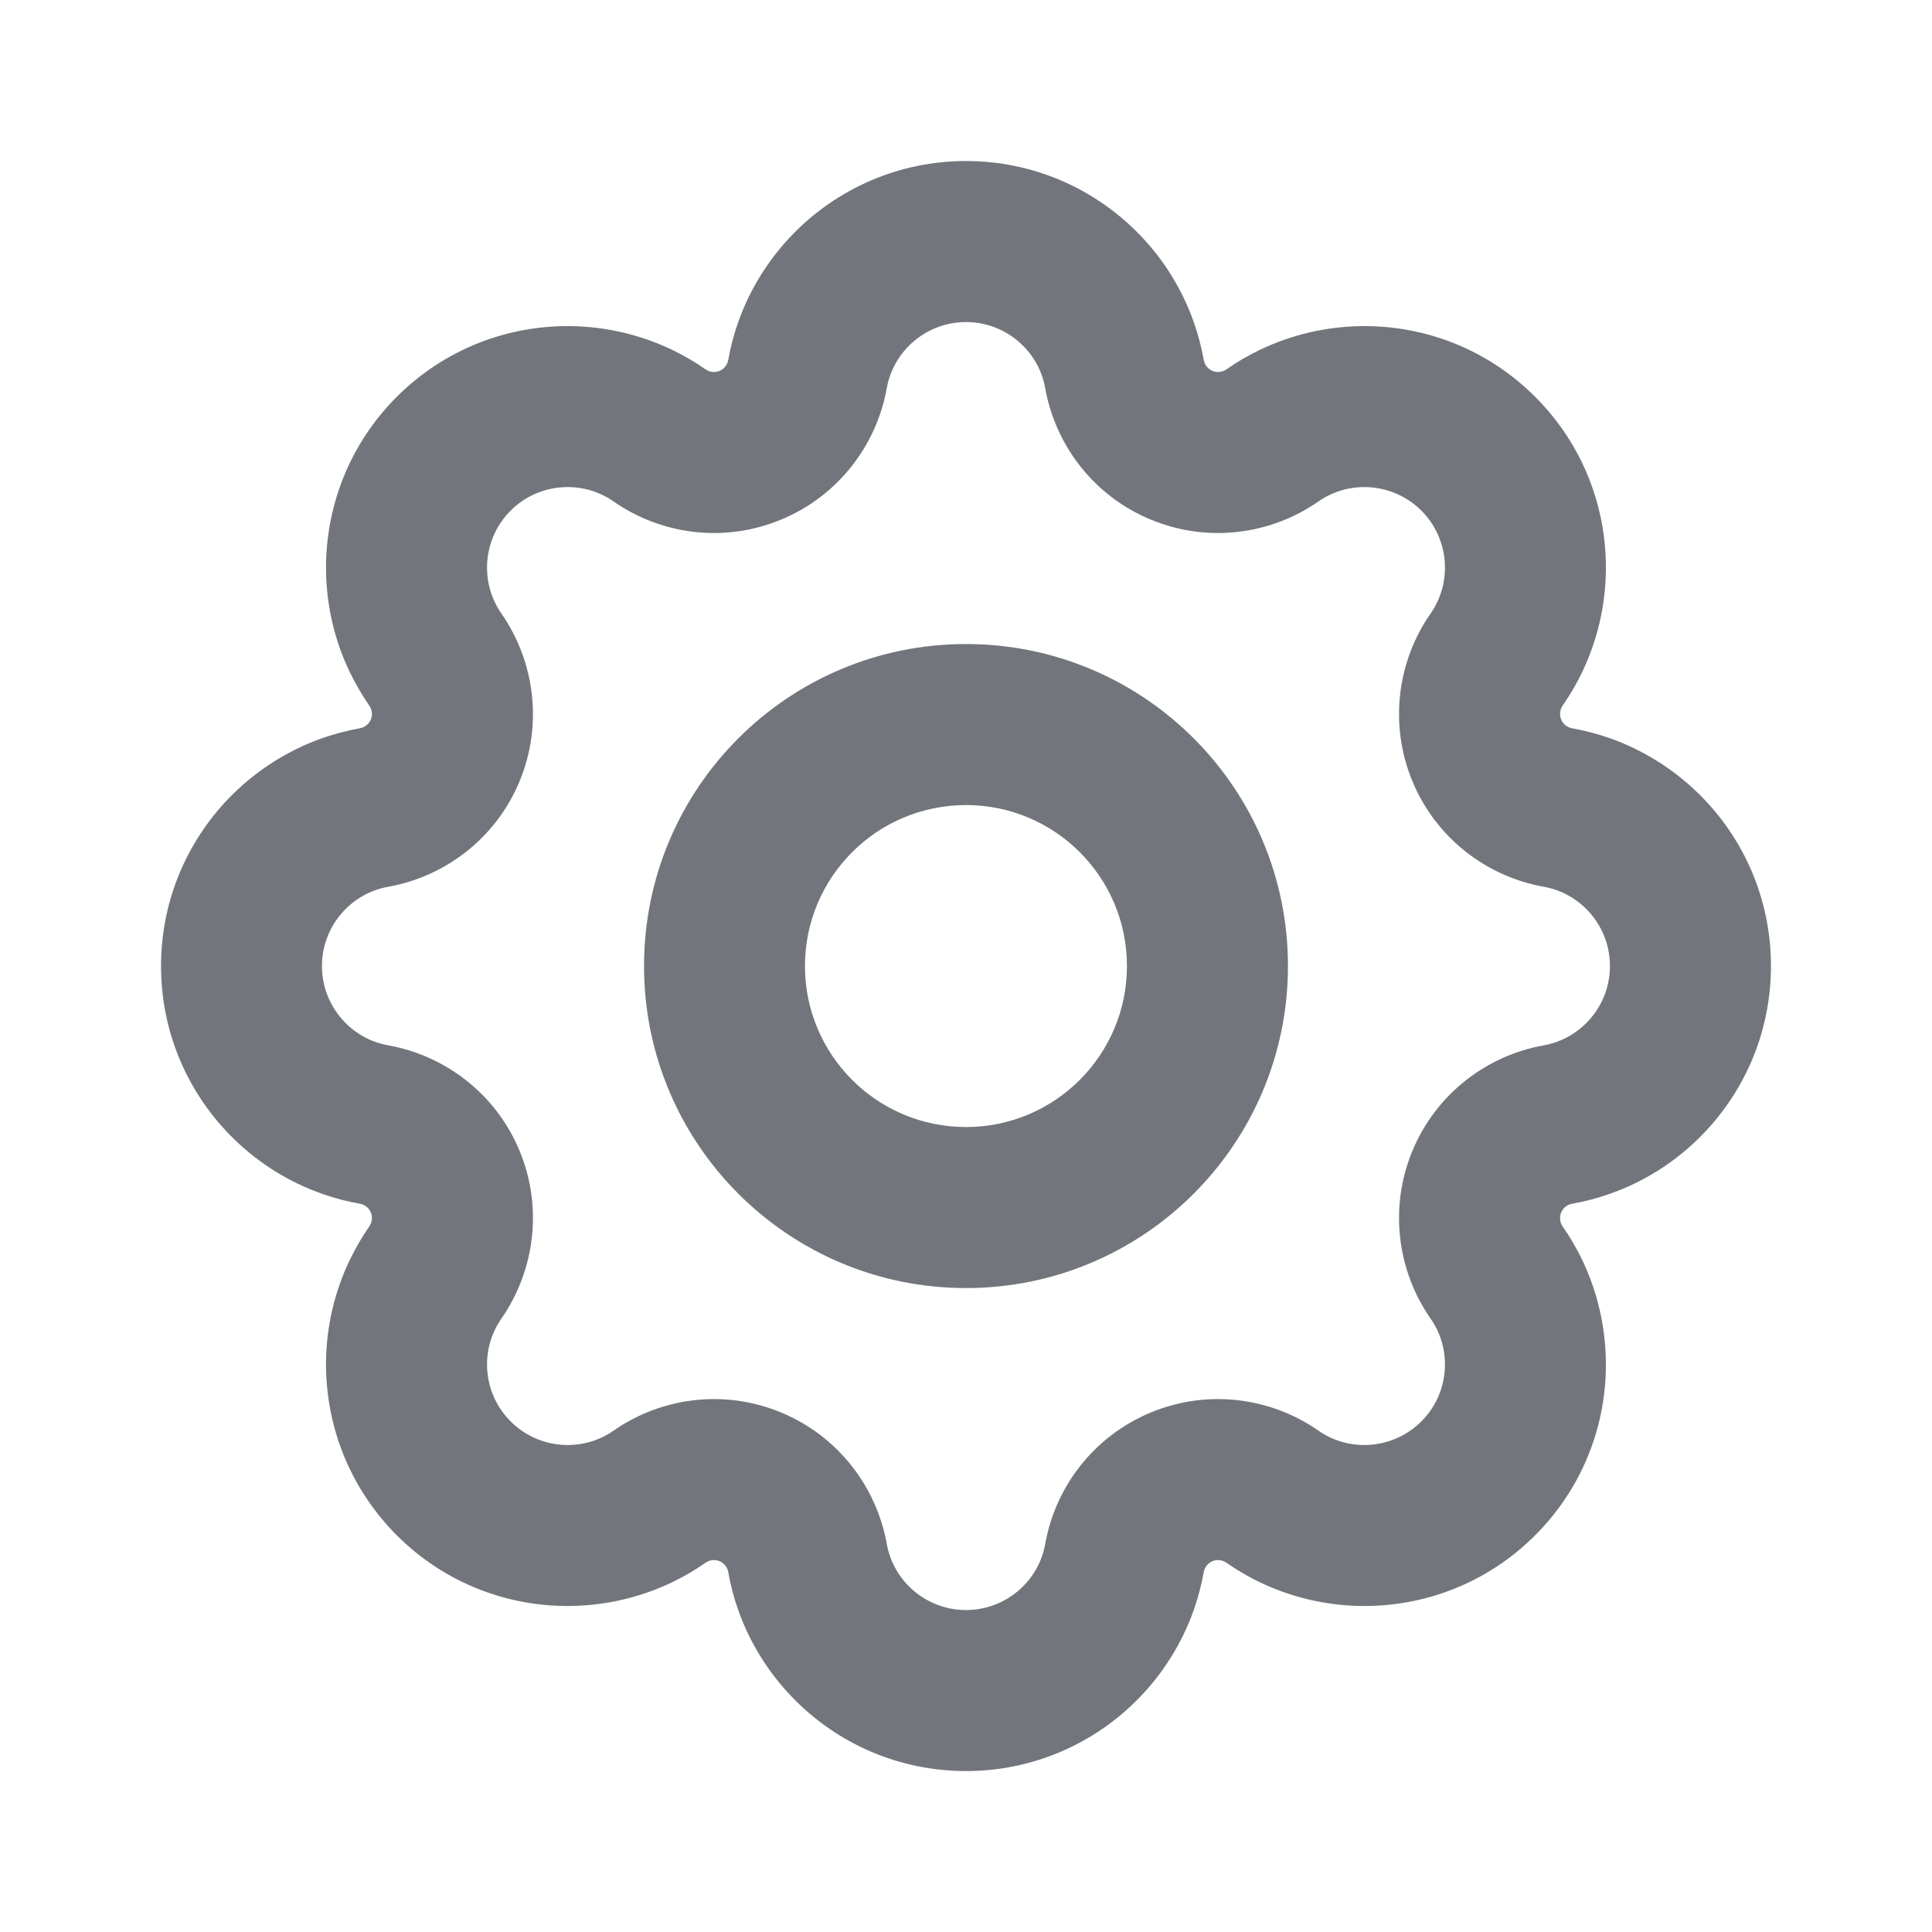
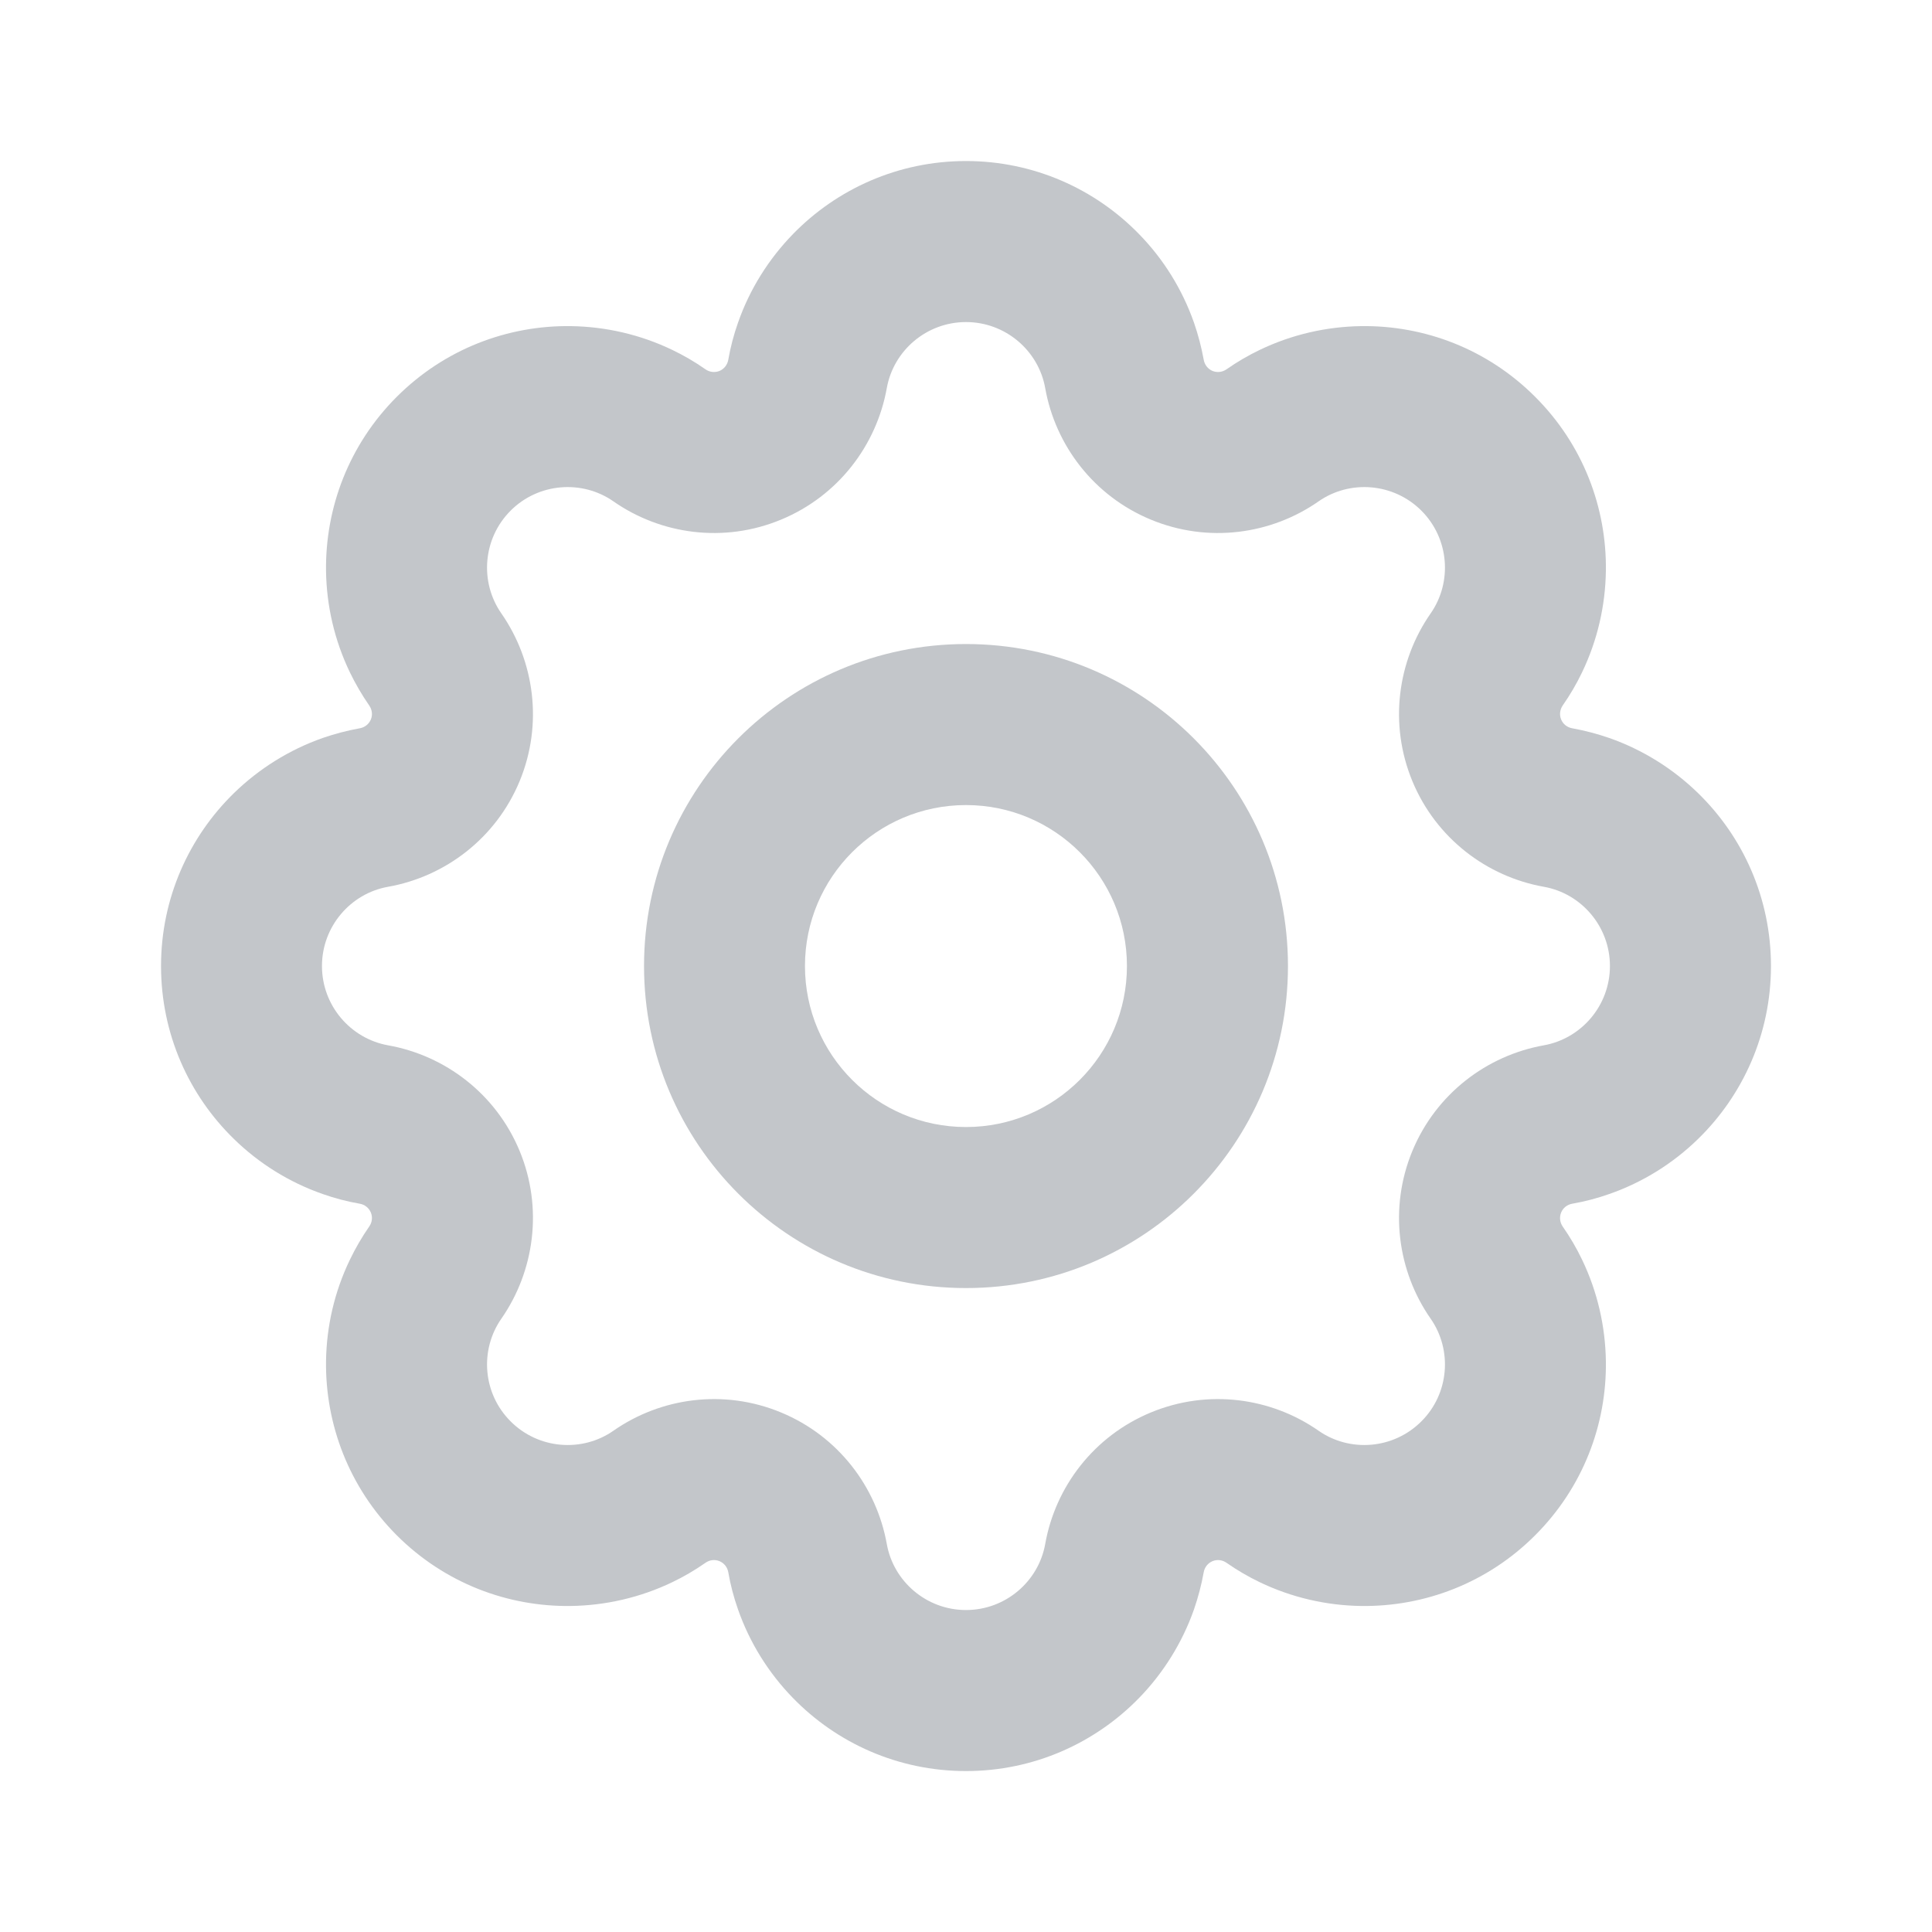
<svg xmlns="http://www.w3.org/2000/svg" width="20" height="20" viewBox="0 0 20 20" fill="none">
-   <g id="Frame 1000003114">
+   <g id="Frame 1000003129">
    <g id="icons/Cog/Line">
-       <path id="Shape" fill-rule="evenodd" clip-rule="evenodd" d="M16.624 5.909C16.633 5.258 16.389 4.604 15.892 4.108C15.396 3.611 14.742 3.367 14.091 3.376C14.091 3.376 14.091 3.376 14.091 3.376C13.731 3.381 13.372 3.463 13.041 3.622C12.922 3.679 12.807 3.746 12.697 3.823C12.654 3.853 12.6 3.859 12.552 3.84C12.504 3.82 12.47 3.776 12.461 3.725C12.437 3.593 12.403 3.464 12.36 3.34C12.238 2.993 12.043 2.681 11.792 2.424C11.791 2.423 11.792 2.424 11.792 2.424C11.338 1.957 10.702 1.667 10 1.667C9.297 1.667 8.663 1.957 8.209 2.423C8.208 2.423 8.209 2.423 8.209 2.423C7.958 2.681 7.761 2.993 7.64 3.34C7.596 3.464 7.562 3.593 7.539 3.725C7.53 3.776 7.496 3.82 7.448 3.84C7.4 3.859 7.345 3.853 7.303 3.823C7.193 3.746 7.078 3.679 6.959 3.622C6.628 3.463 6.269 3.381 5.909 3.376C5.909 3.376 5.909 3.376 5.909 3.376C5.258 3.367 4.604 3.611 4.107 4.108C3.611 4.604 3.367 5.258 3.375 5.909C3.375 5.909 3.375 5.909 3.375 5.909C3.38 6.269 3.462 6.628 3.622 6.96C3.679 7.078 3.746 7.193 3.822 7.303C3.852 7.346 3.859 7.401 3.839 7.448C3.819 7.496 3.776 7.53 3.725 7.539C3.592 7.563 3.464 7.597 3.339 7.64C2.993 7.762 2.681 7.958 2.423 8.209C2.423 8.209 2.423 8.208 2.423 8.209C1.957 8.663 1.667 9.298 1.667 10C1.667 10.703 1.956 11.338 2.423 11.792C2.423 11.792 2.422 11.791 2.423 11.792C2.68 12.043 2.993 12.239 3.339 12.36C3.464 12.404 3.592 12.438 3.725 12.461C3.776 12.47 3.819 12.504 3.839 12.552C3.859 12.6 3.852 12.655 3.822 12.697C3.746 12.807 3.679 12.922 3.622 13.041C3.462 13.372 3.38 13.731 3.375 14.091C3.375 14.091 3.375 14.091 3.375 14.091C3.367 14.742 3.611 15.396 4.107 15.893C4.604 16.39 5.258 16.634 5.909 16.625C5.909 16.625 5.908 16.625 5.909 16.625C6.268 16.62 6.628 16.538 6.959 16.379C7.078 16.322 7.193 16.255 7.303 16.178C7.345 16.148 7.4 16.141 7.448 16.161C7.496 16.181 7.53 16.224 7.539 16.275C7.562 16.408 7.596 16.536 7.64 16.661C7.761 17.007 7.957 17.319 8.208 17.577C8.208 17.577 8.208 17.577 8.208 17.577C8.662 18.044 9.297 18.334 10 18.334C10.702 18.334 11.337 18.044 11.791 17.578C11.791 17.577 11.791 17.578 11.791 17.578C12.042 17.32 12.238 17.007 12.36 16.661C12.403 16.536 12.437 16.408 12.461 16.275C12.47 16.224 12.504 16.181 12.552 16.161C12.6 16.141 12.654 16.148 12.697 16.178C12.807 16.255 12.922 16.322 13.041 16.379C13.372 16.538 13.731 16.62 14.09 16.625C14.091 16.625 14.09 16.625 14.09 16.625C14.741 16.634 15.396 16.39 15.892 15.893C16.389 15.396 16.633 14.743 16.624 14.092C16.624 14.091 16.624 14.092 16.624 14.092C16.619 13.732 16.537 13.372 16.378 13.041C16.321 12.922 16.254 12.807 16.177 12.697C16.148 12.655 16.141 12.6 16.161 12.552C16.18 12.504 16.224 12.47 16.275 12.461C16.407 12.438 16.536 12.404 16.66 12.36C17.007 12.239 17.319 12.043 17.577 11.792C17.577 11.792 17.576 11.792 17.577 11.792C18.043 11.338 18.333 10.703 18.333 10C18.333 9.298 18.044 8.663 17.577 8.209C17.577 8.209 17.577 8.209 17.577 8.209C17.319 7.958 17.007 7.762 16.66 7.64C16.536 7.597 16.407 7.563 16.275 7.539C16.224 7.53 16.18 7.496 16.161 7.448C16.141 7.401 16.148 7.346 16.177 7.303C16.254 7.193 16.321 7.078 16.378 6.959C16.537 6.628 16.619 6.269 16.624 5.909C16.624 5.909 16.624 5.909 16.624 5.909ZM14.714 5.286C14.425 4.998 13.974 4.964 13.65 5.19C13.159 5.533 12.506 5.625 11.913 5.379C11.322 5.134 10.925 4.609 10.82 4.018C10.751 3.629 10.408 3.334 10 3.334C9.592 3.334 9.249 3.629 9.18 4.018C9.074 4.609 8.677 5.134 8.086 5.379C7.494 5.625 6.841 5.533 6.35 5.19C6.026 4.964 5.574 4.998 5.286 5.286C4.997 5.575 4.964 6.026 5.19 6.35C5.532 6.842 5.624 7.495 5.379 8.087C5.134 8.678 4.608 9.075 4.017 9.18C3.628 9.249 3.333 9.592 3.333 10C3.333 10.409 3.628 10.751 4.017 10.821C4.608 10.926 5.134 11.323 5.379 11.914C5.624 12.506 5.532 13.159 5.19 13.651C4.964 13.975 4.997 14.426 5.286 14.714C5.574 15.003 6.026 15.037 6.35 14.811C6.841 14.468 7.494 14.376 8.086 14.622C8.677 14.867 9.074 15.392 9.18 15.983C9.249 16.372 9.592 16.667 10 16.667C10.408 16.667 10.751 16.372 10.82 15.983C10.925 15.392 11.322 14.867 11.913 14.622C12.506 14.376 13.159 14.468 13.65 14.811C13.974 15.037 14.425 15.003 14.714 14.714C15.003 14.426 15.036 13.975 14.81 13.651C14.467 13.159 14.376 12.506 14.621 11.914C14.866 11.323 15.392 10.926 15.982 10.821C16.371 10.751 16.666 10.409 16.666 10C16.666 9.592 16.371 9.249 15.982 9.18C15.392 9.075 14.866 8.678 14.621 8.087C14.376 7.495 14.467 6.842 14.81 6.35C15.036 6.026 15.003 5.575 14.714 5.286Z" fill="#72767C" />
-       <path id="Shape_2" fill-rule="evenodd" clip-rule="evenodd" d="M10 11.667C10.92 11.667 11.666 10.921 11.666 10C11.666 9.08 10.92 8.334 10 8.334C9.079 8.334 8.333 9.08 8.333 10C8.333 10.921 9.079 11.667 10 11.667ZM10 13.334C11.841 13.334 13.333 11.841 13.333 10C13.333 8.159 11.841 6.667 10 6.667C8.159 6.667 6.667 8.159 6.667 10C6.667 11.841 8.159 13.334 10 13.334Z" fill="#72767C" />
+       <path id="Shape" fill-rule="evenodd" clip-rule="evenodd" d="M16.624 5.909C16.633 5.258 16.389 4.604 15.892 4.108C15.396 3.611 14.742 3.367 14.091 3.376C14.091 3.376 14.091 3.376 14.091 3.376C13.731 3.381 13.372 3.463 13.041 3.622C12.922 3.679 12.807 3.746 12.697 3.823C12.654 3.853 12.6 3.859 12.552 3.84C12.504 3.82 12.47 3.776 12.461 3.725C12.437 3.593 12.403 3.464 12.36 3.34C12.238 2.993 12.043 2.681 11.792 2.424C11.791 2.423 11.792 2.424 11.792 2.424C11.338 1.957 10.702 1.667 10 1.667C9.297 1.667 8.663 1.957 8.209 2.423C8.208 2.423 8.209 2.423 8.209 2.423C7.958 2.681 7.761 2.993 7.64 3.34C7.596 3.464 7.562 3.593 7.539 3.725C7.53 3.776 7.496 3.82 7.448 3.84C7.4 3.859 7.345 3.853 7.303 3.823C7.193 3.746 7.078 3.679 6.959 3.622C6.628 3.463 6.269 3.381 5.909 3.376C5.909 3.376 5.909 3.376 5.909 3.376C5.258 3.367 4.604 3.611 4.107 4.108C3.611 4.604 3.367 5.258 3.375 5.909C3.375 5.909 3.375 5.909 3.375 5.909C3.38 6.269 3.462 6.628 3.622 6.96C3.679 7.078 3.746 7.193 3.822 7.303C3.852 7.346 3.859 7.401 3.839 7.448C3.819 7.496 3.776 7.53 3.725 7.539C3.592 7.563 3.464 7.597 3.339 7.64C2.993 7.762 2.681 7.958 2.423 8.209C2.423 8.209 2.423 8.208 2.423 8.209C1.957 8.663 1.667 9.298 1.667 10C1.667 10.703 1.956 11.338 2.423 11.792C2.423 11.792 2.422 11.791 2.423 11.792C2.68 12.043 2.993 12.239 3.339 12.36C3.464 12.404 3.592 12.438 3.725 12.461C3.776 12.47 3.819 12.504 3.839 12.552C3.859 12.6 3.852 12.655 3.822 12.697C3.746 12.807 3.679 12.922 3.622 13.041C3.462 13.372 3.38 13.731 3.375 14.091C3.375 14.091 3.375 14.091 3.375 14.091C3.367 14.742 3.611 15.396 4.107 15.893C4.604 16.39 5.258 16.634 5.909 16.625C5.909 16.625 5.908 16.625 5.909 16.625C6.268 16.62 6.628 16.538 6.959 16.379C7.078 16.322 7.193 16.255 7.303 16.178C7.345 16.148 7.4 16.141 7.448 16.161C7.496 16.181 7.53 16.224 7.539 16.275C7.562 16.408 7.596 16.536 7.64 16.661C7.761 17.007 7.957 17.319 8.208 17.577C8.208 17.577 8.208 17.577 8.208 17.577C8.662 18.044 9.297 18.334 10 18.334C10.702 18.334 11.337 18.044 11.791 17.578C11.791 17.577 11.791 17.578 11.791 17.578C12.042 17.32 12.238 17.007 12.36 16.661C12.403 16.536 12.437 16.408 12.461 16.275C12.47 16.224 12.504 16.181 12.552 16.161C12.6 16.141 12.654 16.148 12.697 16.178C12.807 16.255 12.922 16.322 13.041 16.379C13.372 16.538 13.731 16.62 14.09 16.625C14.091 16.625 14.09 16.625 14.09 16.625C14.741 16.634 15.396 16.39 15.892 15.893C16.389 15.396 16.633 14.743 16.624 14.092C16.624 14.091 16.624 14.092 16.624 14.092C16.619 13.732 16.537 13.372 16.378 13.041C16.321 12.922 16.254 12.807 16.177 12.697C16.148 12.655 16.141 12.6 16.161 12.552C16.18 12.504 16.224 12.47 16.275 12.461C16.407 12.438 16.536 12.404 16.66 12.36C17.007 12.239 17.319 12.043 17.577 11.792C17.577 11.792 17.576 11.792 17.577 11.792C18.043 11.338 18.333 10.703 18.333 10C18.333 9.298 18.044 8.663 17.577 8.209C17.577 8.209 17.577 8.209 17.577 8.209C17.319 7.958 17.007 7.762 16.66 7.64C16.536 7.597 16.407 7.563 16.275 7.539C16.224 7.53 16.18 7.496 16.161 7.448C16.141 7.401 16.148 7.346 16.177 7.303C16.254 7.193 16.321 7.078 16.378 6.959C16.537 6.628 16.619 6.269 16.624 5.909C16.624 5.909 16.624 5.909 16.624 5.909ZM14.714 5.286C14.425 4.998 13.974 4.964 13.65 5.19C13.159 5.533 12.506 5.625 11.913 5.379C11.322 5.134 10.925 4.609 10.82 4.018C10.751 3.629 10.408 3.334 10 3.334C9.592 3.334 9.249 3.629 9.18 4.018C9.074 4.609 8.677 5.134 8.086 5.379C7.494 5.625 6.841 5.533 6.35 5.19C6.026 4.964 5.574 4.998 5.286 5.286C4.997 5.575 4.964 6.026 5.19 6.35C5.532 6.842 5.624 7.495 5.379 8.087C5.134 8.678 4.608 9.075 4.017 9.18C3.628 9.249 3.333 9.592 3.333 10C3.333 10.409 3.628 10.751 4.017 10.821C4.608 10.926 5.134 11.323 5.379 11.914C5.624 12.506 5.532 13.159 5.19 13.651C4.964 13.975 4.997 14.426 5.286 14.714C5.574 15.003 6.026 15.037 6.35 14.811C6.841 14.468 7.494 14.376 8.086 14.622C8.677 14.867 9.074 15.392 9.18 15.983C9.249 16.372 9.592 16.667 10 16.667C10.408 16.667 10.751 16.372 10.82 15.983C10.925 15.392 11.322 14.867 11.913 14.622C12.506 14.376 13.159 14.468 13.65 14.811C13.974 15.037 14.425 15.003 14.714 14.714C15.003 14.426 15.036 13.975 14.81 13.651C14.467 13.159 14.376 12.506 14.621 11.914C14.866 11.323 15.392 10.926 15.982 10.821C16.371 10.751 16.666 10.409 16.666 10C16.666 9.592 16.371 9.249 15.982 9.18C15.392 9.075 14.866 8.678 14.621 8.087C14.376 7.495 14.467 6.842 14.81 6.35C15.036 6.026 15.003 5.575 14.714 5.286Z" fill="#C3C6CA" />
+       <path id="Shape_2" fill-rule="evenodd" clip-rule="evenodd" d="M10 11.667C10.92 11.667 11.666 10.921 11.666 10C11.666 9.08 10.92 8.334 10 8.334C9.079 8.334 8.333 9.08 8.333 10C8.333 10.921 9.079 11.667 10 11.667ZM10 13.334C11.841 13.334 13.333 11.841 13.333 10C13.333 8.159 11.841 6.667 10 6.667C8.159 6.667 6.667 8.159 6.667 10C6.667 11.841 8.159 13.334 10 13.334Z" fill="#C3C6CA" />
    </g>
  </g>
</svg>
